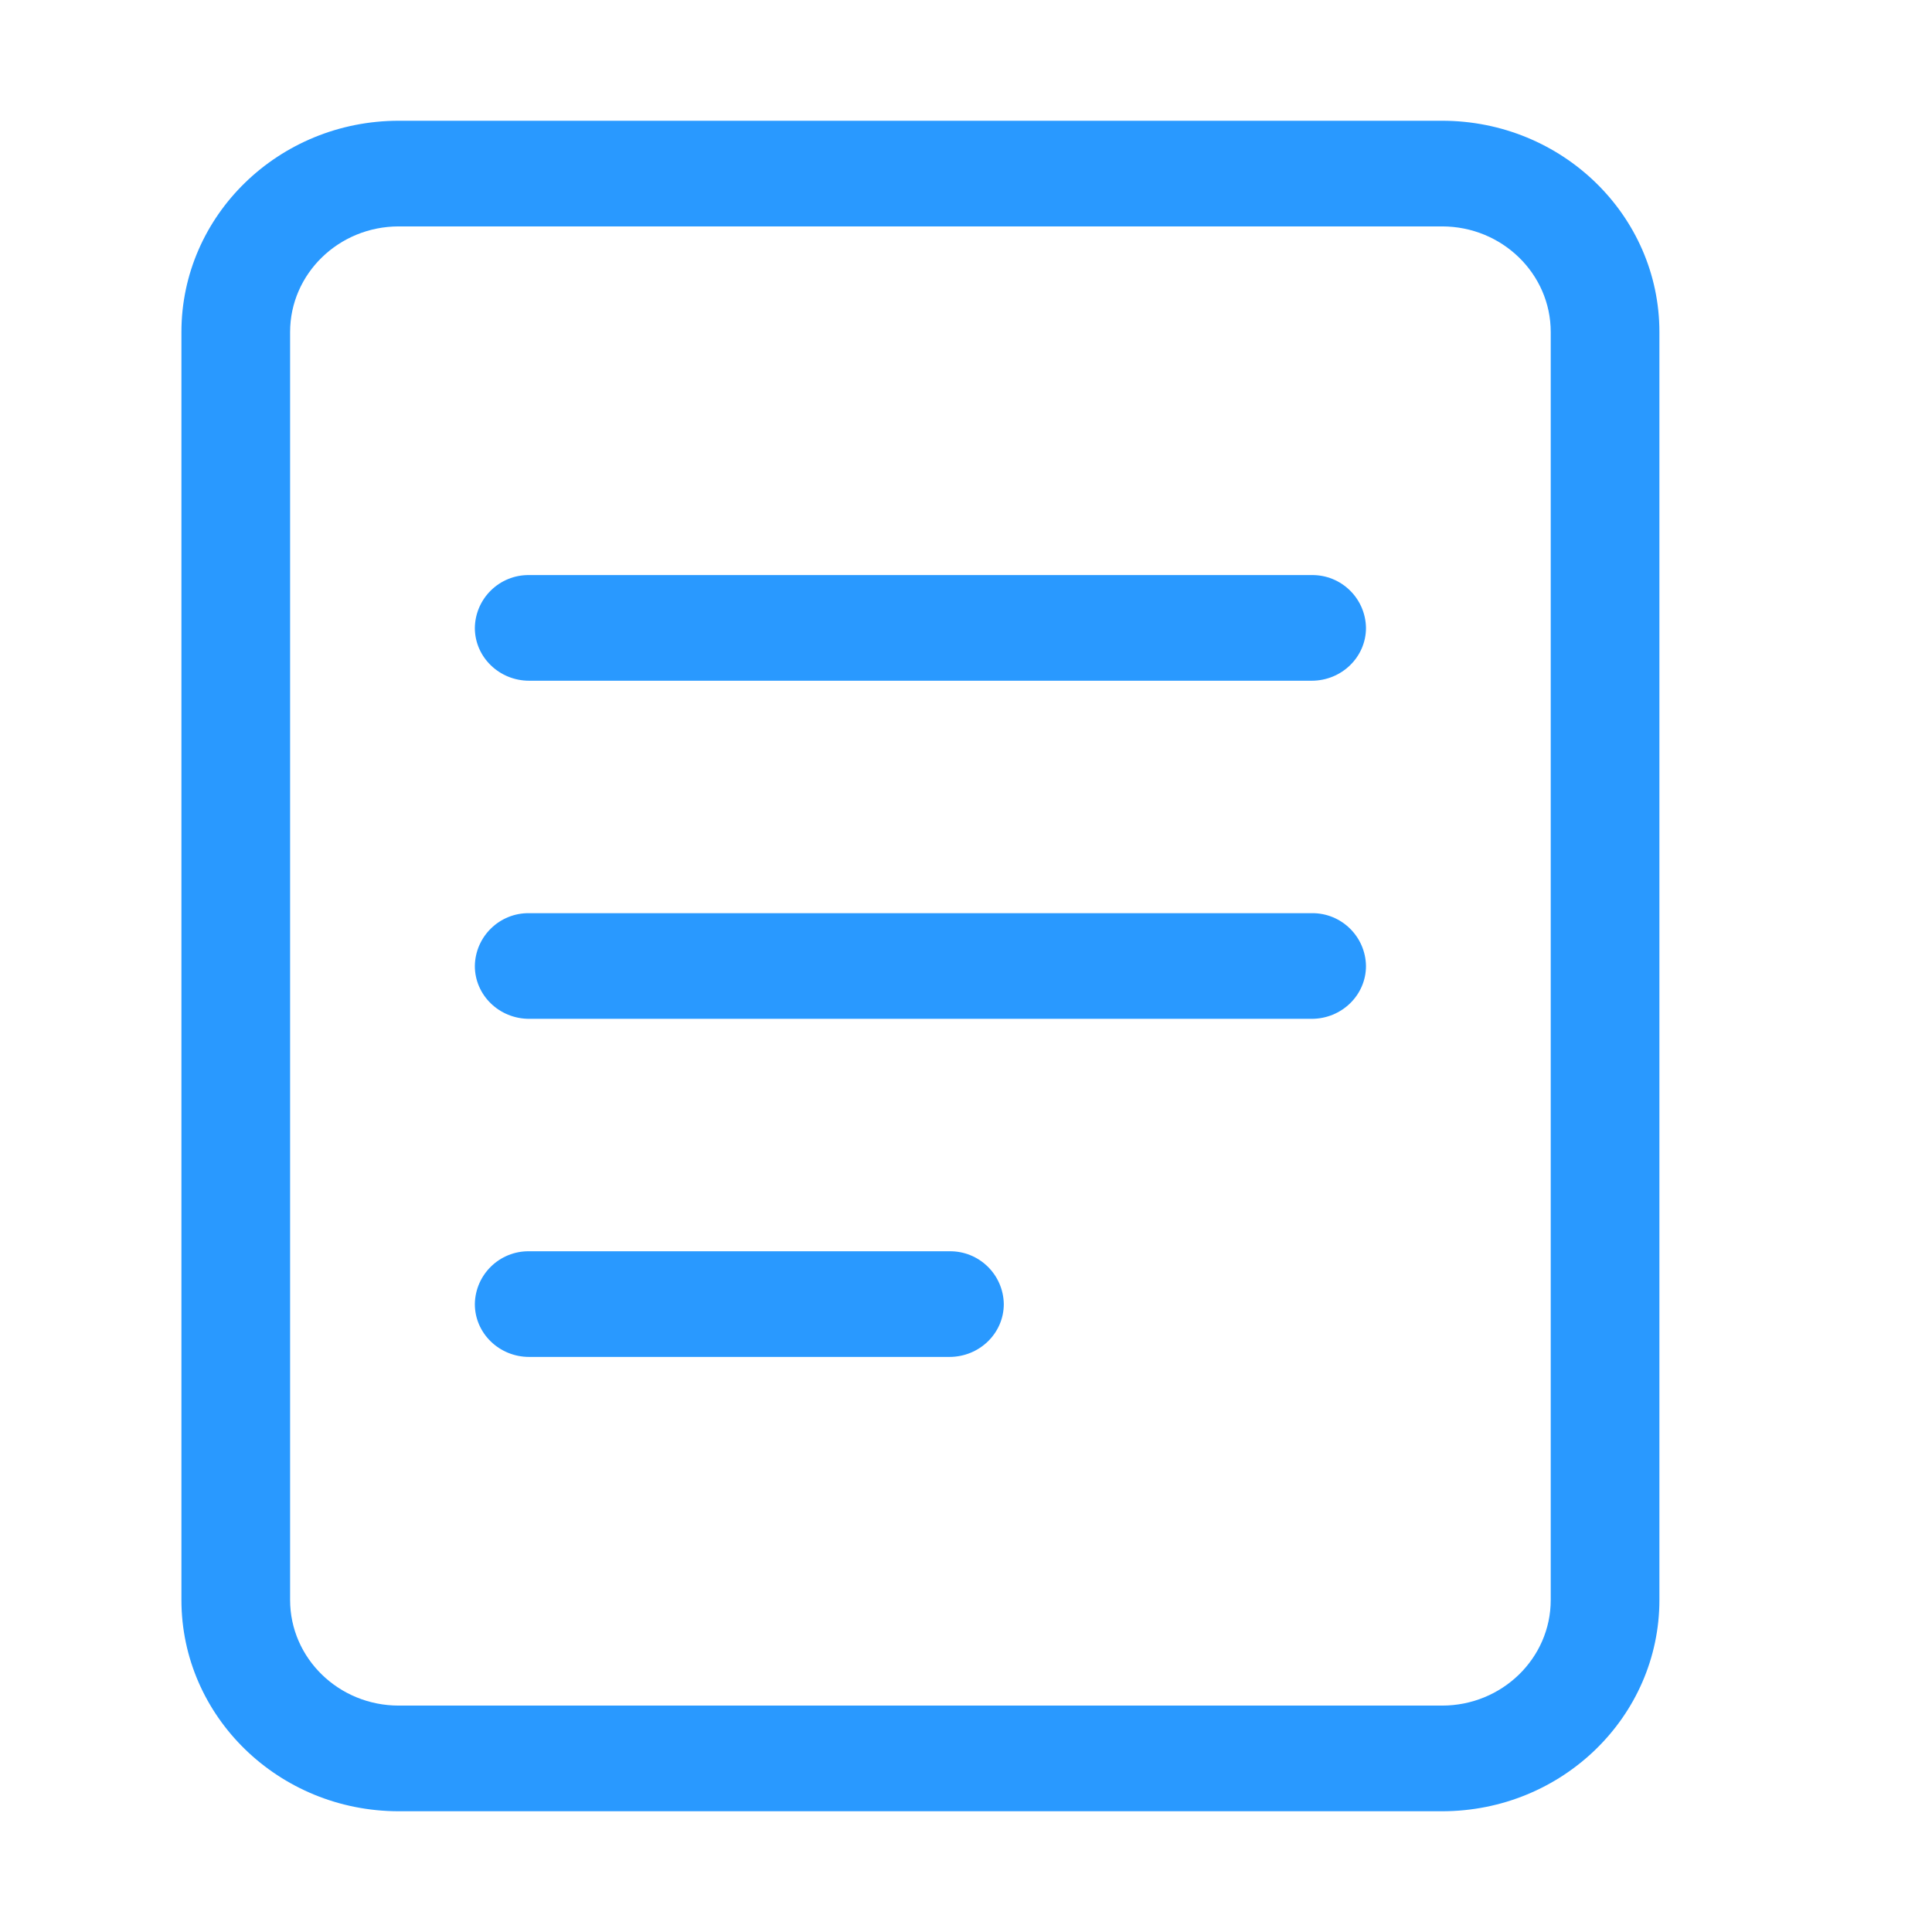
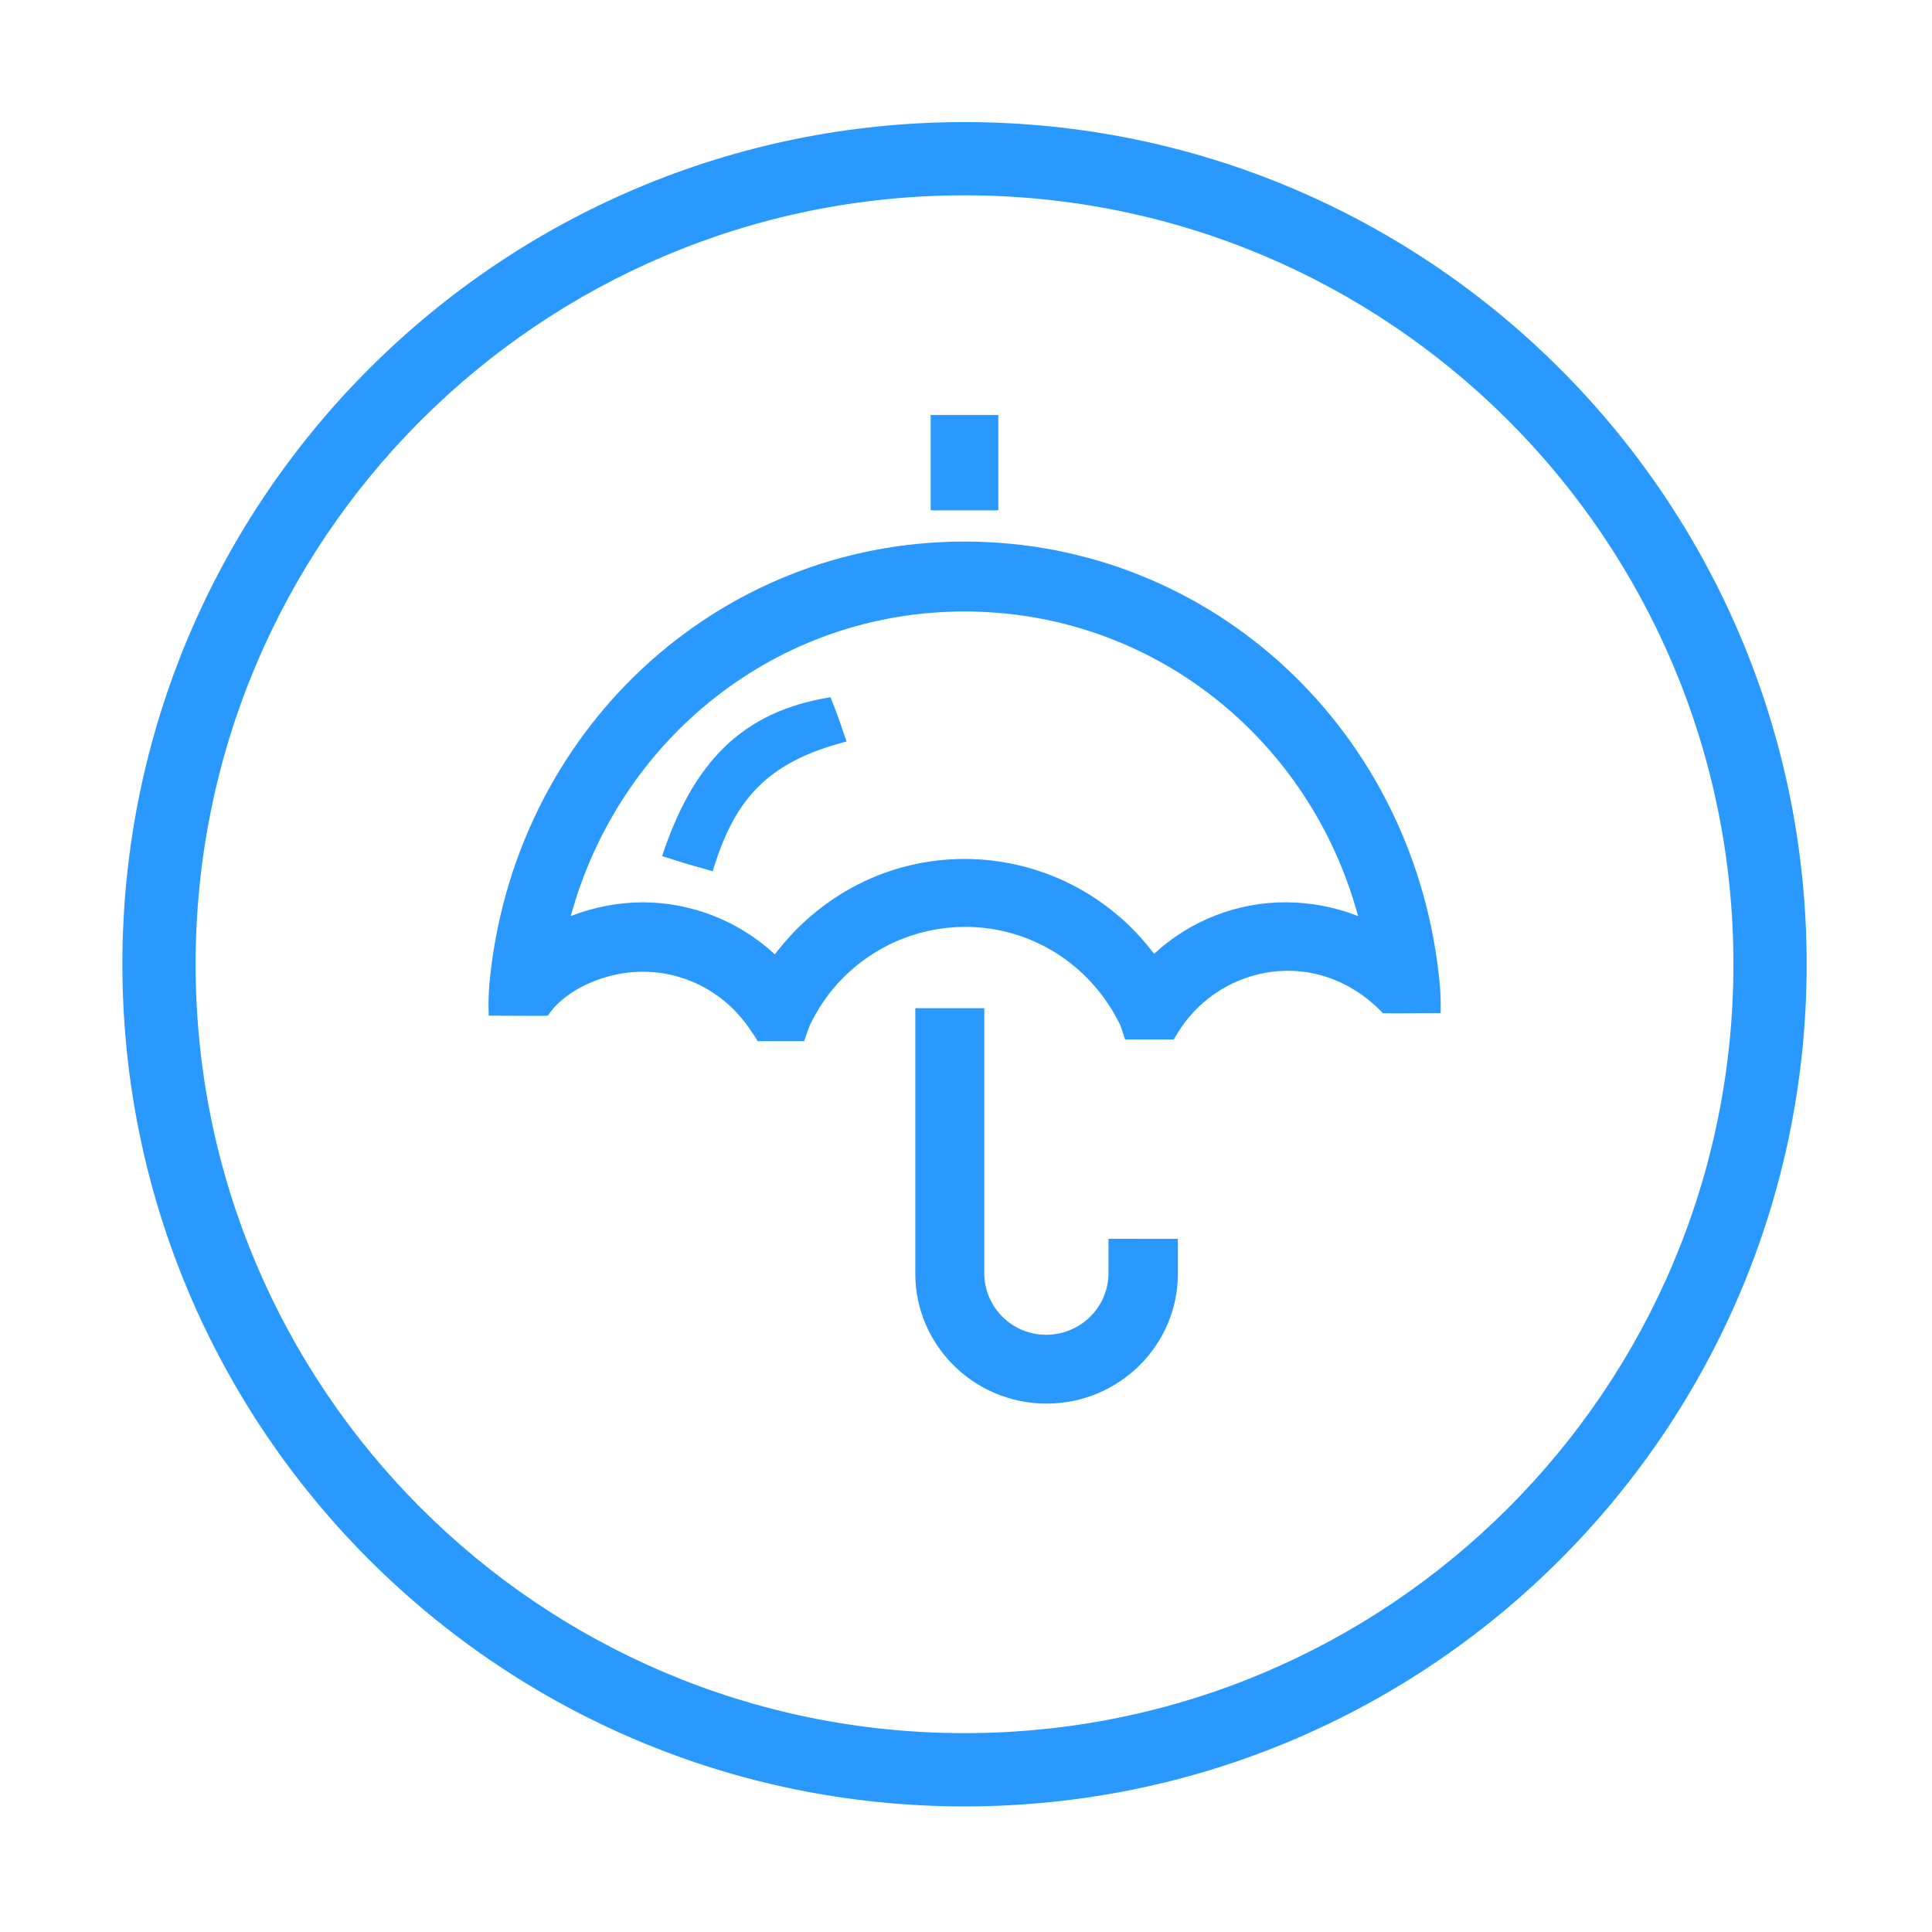
- <svg xmlns="http://www.w3.org/2000/svg" t="1574070643017" class="icon" viewBox="0 0 1024 1024" version="1.1" p-id="5158" width="48" height="48">
-   <path d="M211.36 120c-31.808 0-57.6 25.088-57.6 56v672c0 30.912 25.792 56 57.6 56h552.96c31.808 0 57.6-25.088 57.6-56v-672c0-30.912-25.792-56-57.6-56H211.36z m0-56h552.96c63.616 0 115.2 50.176 115.2 112v672c0 61.824-51.584 112-115.2 112H211.36c-63.616 0-115.2-50.176-115.2-112v-672c0-61.824 51.584-112 115.2-112z" fill="#2999FF" p-id="5159" />
-   <path d="M280.48 360.8h414.72c15.904 0 28.8-12.544 28.8-28a28.416 28.416 0 0 0-28.8-28H280.48a28.416 28.416 0 0 0-28.8 28c0 15.456 12.896 28 28.8 28z m0 179.2h414.72c15.904 0 28.8-12.544 28.8-28a28.416 28.416 0 0 0-28.8-28H280.48a28.416 28.416 0 0 0-28.8 28c0 15.456 12.896 28 28.8 28z m0 179.2h222.72c15.936 0 28.832-12.544 28.832-28a28.416 28.416 0 0 0-28.8-28h-222.72a28.416 28.416 0 0 0-28.832 28c0 15.456 12.896 28 28.8 28z" fill="#2999FF" p-id="5160" />
+ <svg xmlns="http://www.w3.org/2000/svg" t="1574070655052" class="icon" viewBox="0 0 1024 1024" version="1.1" p-id="5285" width="48" height="48">
+   <path d="M350.944 453.76c19.328 6.272 17.76 5.184 26.784 8.064 11.2-37.024 27.84-57.792 70.976-68.8-3.2-9.28-4.992-14.88-8.544-23.488-47.104 7.584-72.864 34.752-89.216 84.192z" fill="#2999FF" p-id="5286" />
+   <path d="M511.2 287.04c-131.616 0-239.776 101.12-251.904 235.296a146.528 146.528 0 0 0-0.256 15.968c20.704 0.16 31.136 0.16 31.36 0 9.344-14.208 30.912-23.264 50.176-23.264 23.2 0 44.576 11.616 57.472 31.36 0.288 0.32 1.664 2.24 3.52 5.44h24.64c1.44-4.288 2.432-7.072 3.008-8.384a91.2 91.2 0 0 1 82.304-52.192c35.072 0 66.72 20 82.304 52.192 0.704 1.984 1.536 4.48 2.496 7.456h25.76l3.136-5.024a68.8 68.8 0 0 1 57.504-31.36c19.008 0 36.96 8.384 50.176 22.432 0.16 0.192 10.4 0.192 30.656 0 0.128-4.864 0-9.728-0.384-14.592-12.192-134.176-120.32-235.328-251.968-235.328z m170.656 191.2a102.432 102.432 0 0 0-70.176 27.328 125.632 125.632 0 0 0-100.48-50.304c-40.096 0-76.512 18.944-100.512 50.56a103.456 103.456 0 0 0-70.176-27.584 106.56 106.56 0 0 0-37.984 7.296c25.856-94.4 109.472-161.44 208.64-161.44 99.2 0 183.072 67.072 208.64 161.44a105.376 105.376 0 0 0-37.952-7.296z m-152.736-207.712V219.936h-35.84v50.56h35.84z" fill="#2999FF" p-id="5287" />
+   <path d="M587.52 656.576v18.112c0 18.112-14.784 32.768-33.056 32.768a32.704 32.704 0 0 1-32.768-32.224v-140.864H485.12v140.608c0 38.08 31.168 68.96 69.6 68.96 38.4 0 69.6-30.88 69.6-68.96v-18.368h-18.56l-18.24-0.032z" fill="#2999FF" p-id="5288" />
+   <path d="M511.232 64.704c-246.464 0-446.368 199.872-446.368 446.336S264.768 957.44 511.232 957.44s446.336-199.904 446.336-446.368S757.696 64.704 511.232 64.704z m0 853.888c-225.12 0-407.552-182.4-407.552-407.552 0-225.12 182.4-407.52 407.552-407.52 225.12 0 407.52 182.4 407.52 407.52 0 225.12-182.4 407.552-407.52 407.552z" fill="#2999FF" p-id="5289" />
</svg>
